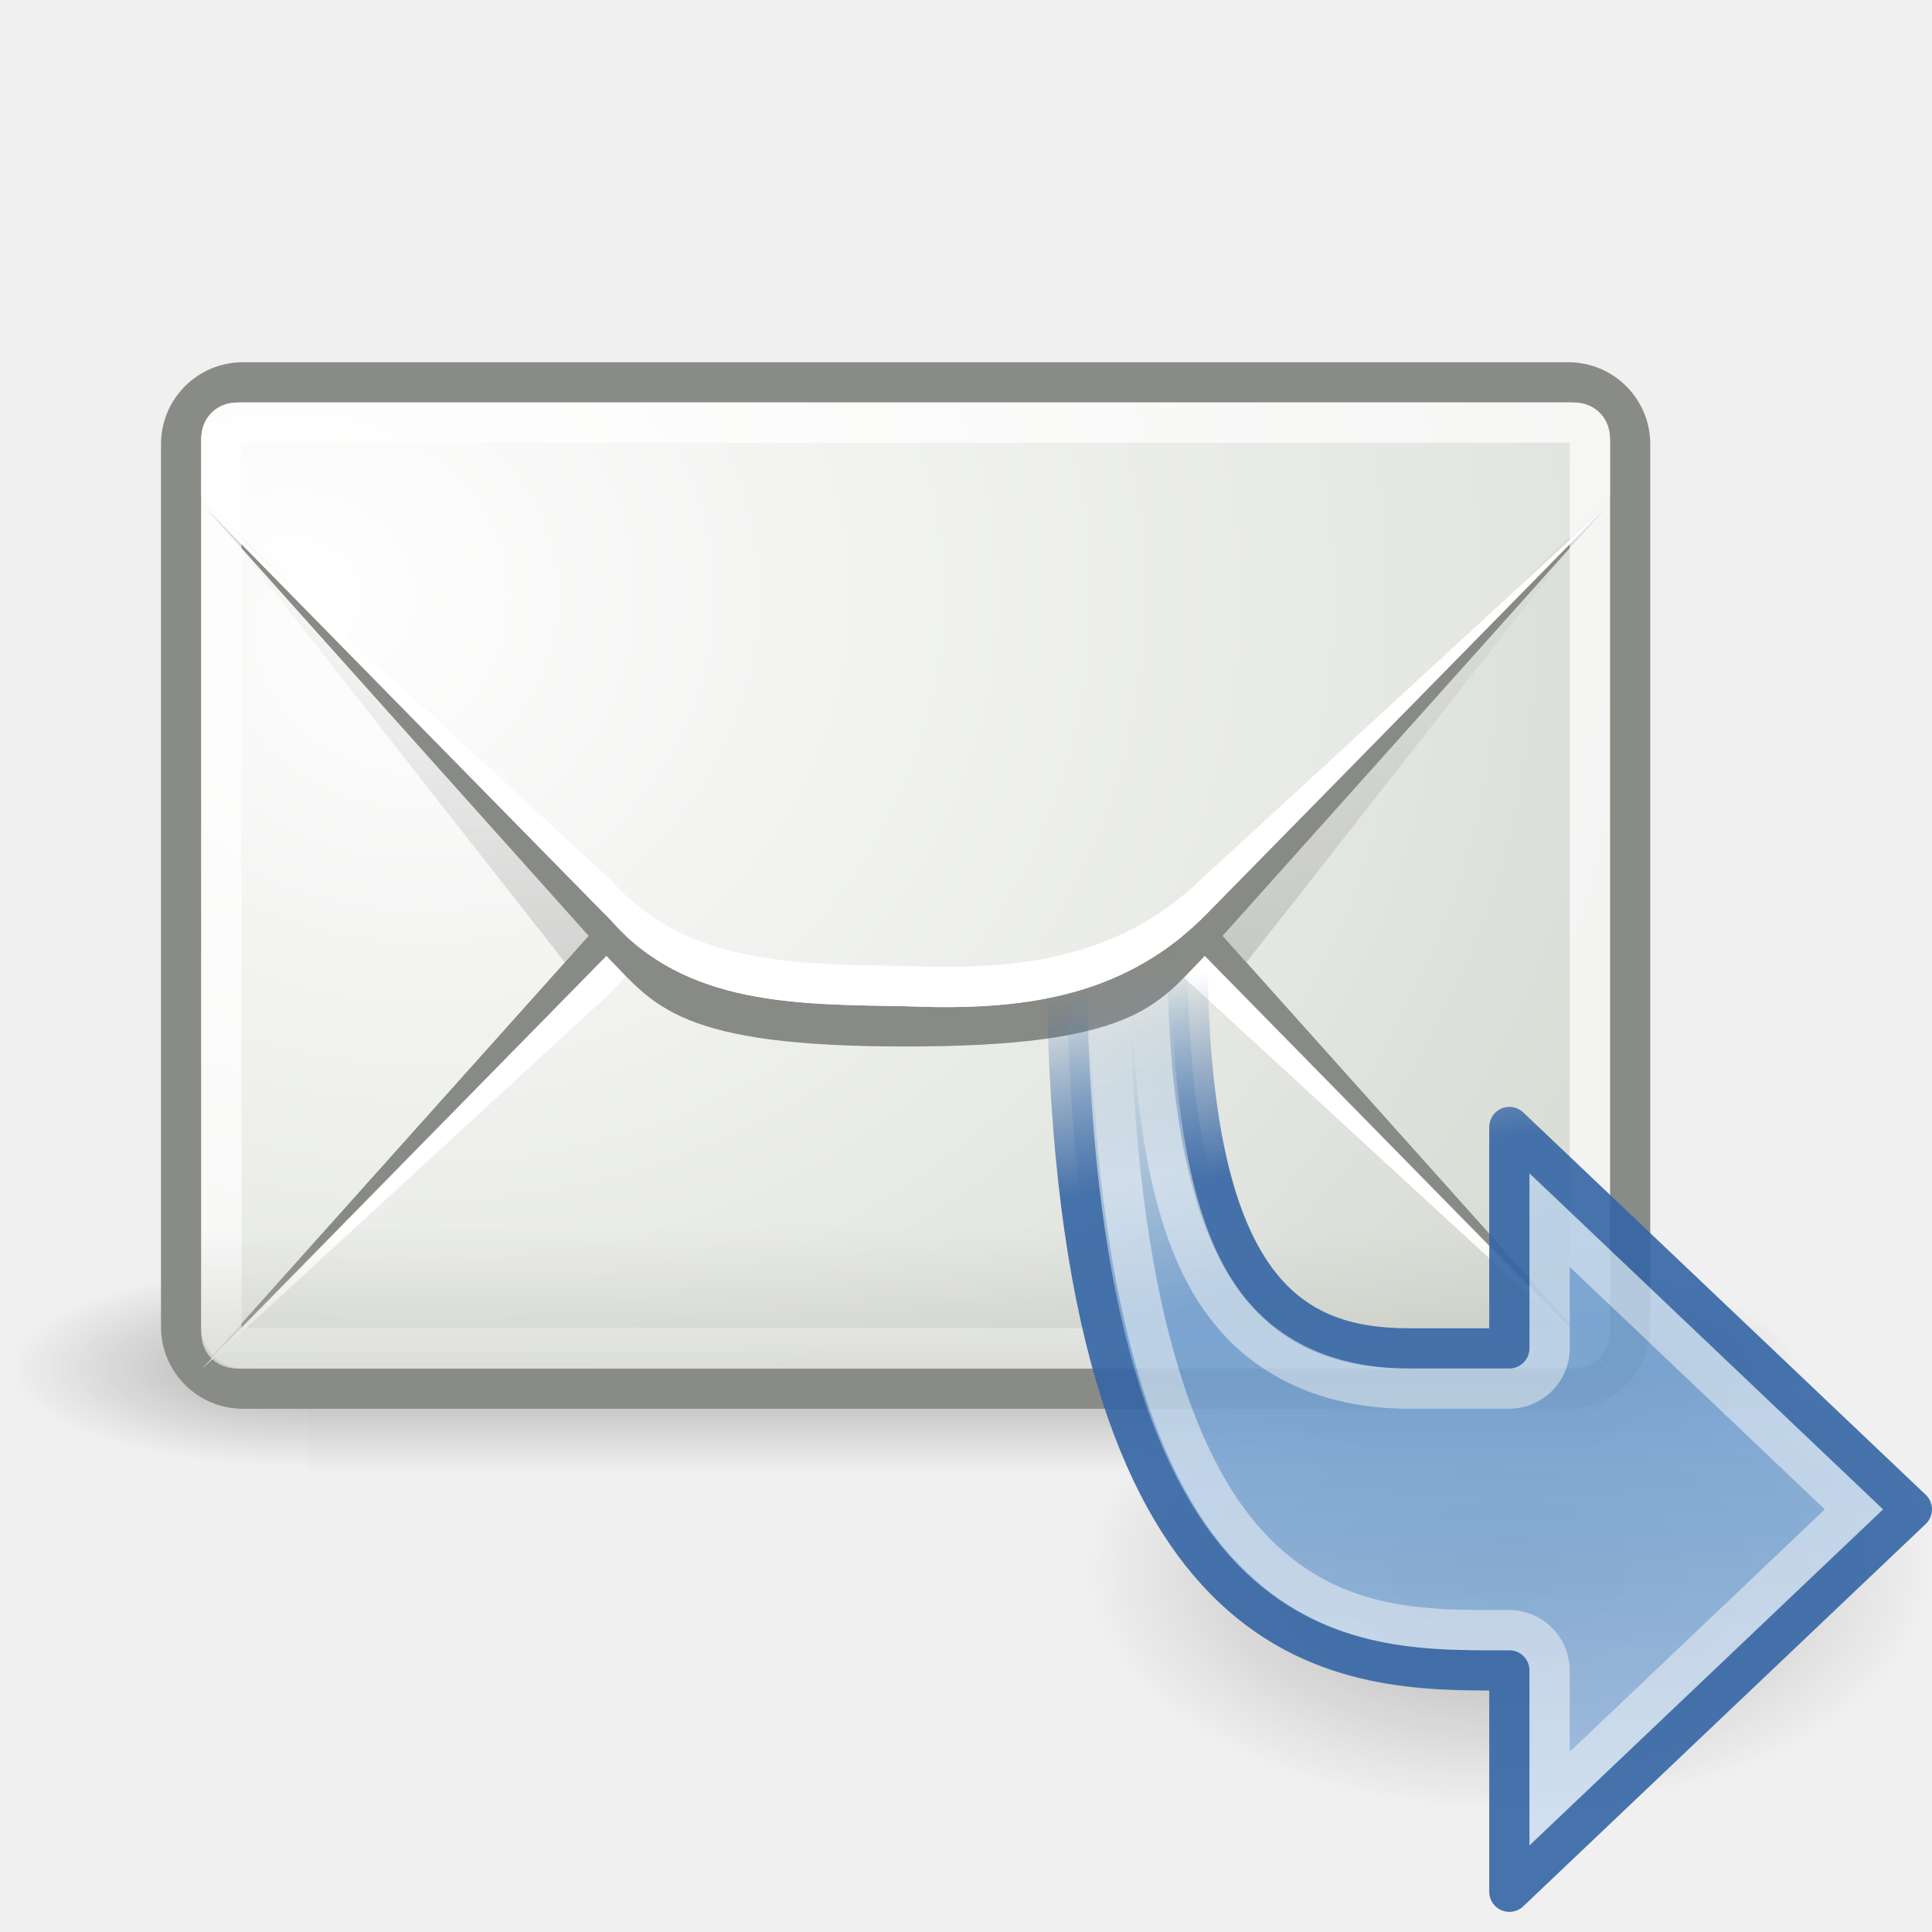
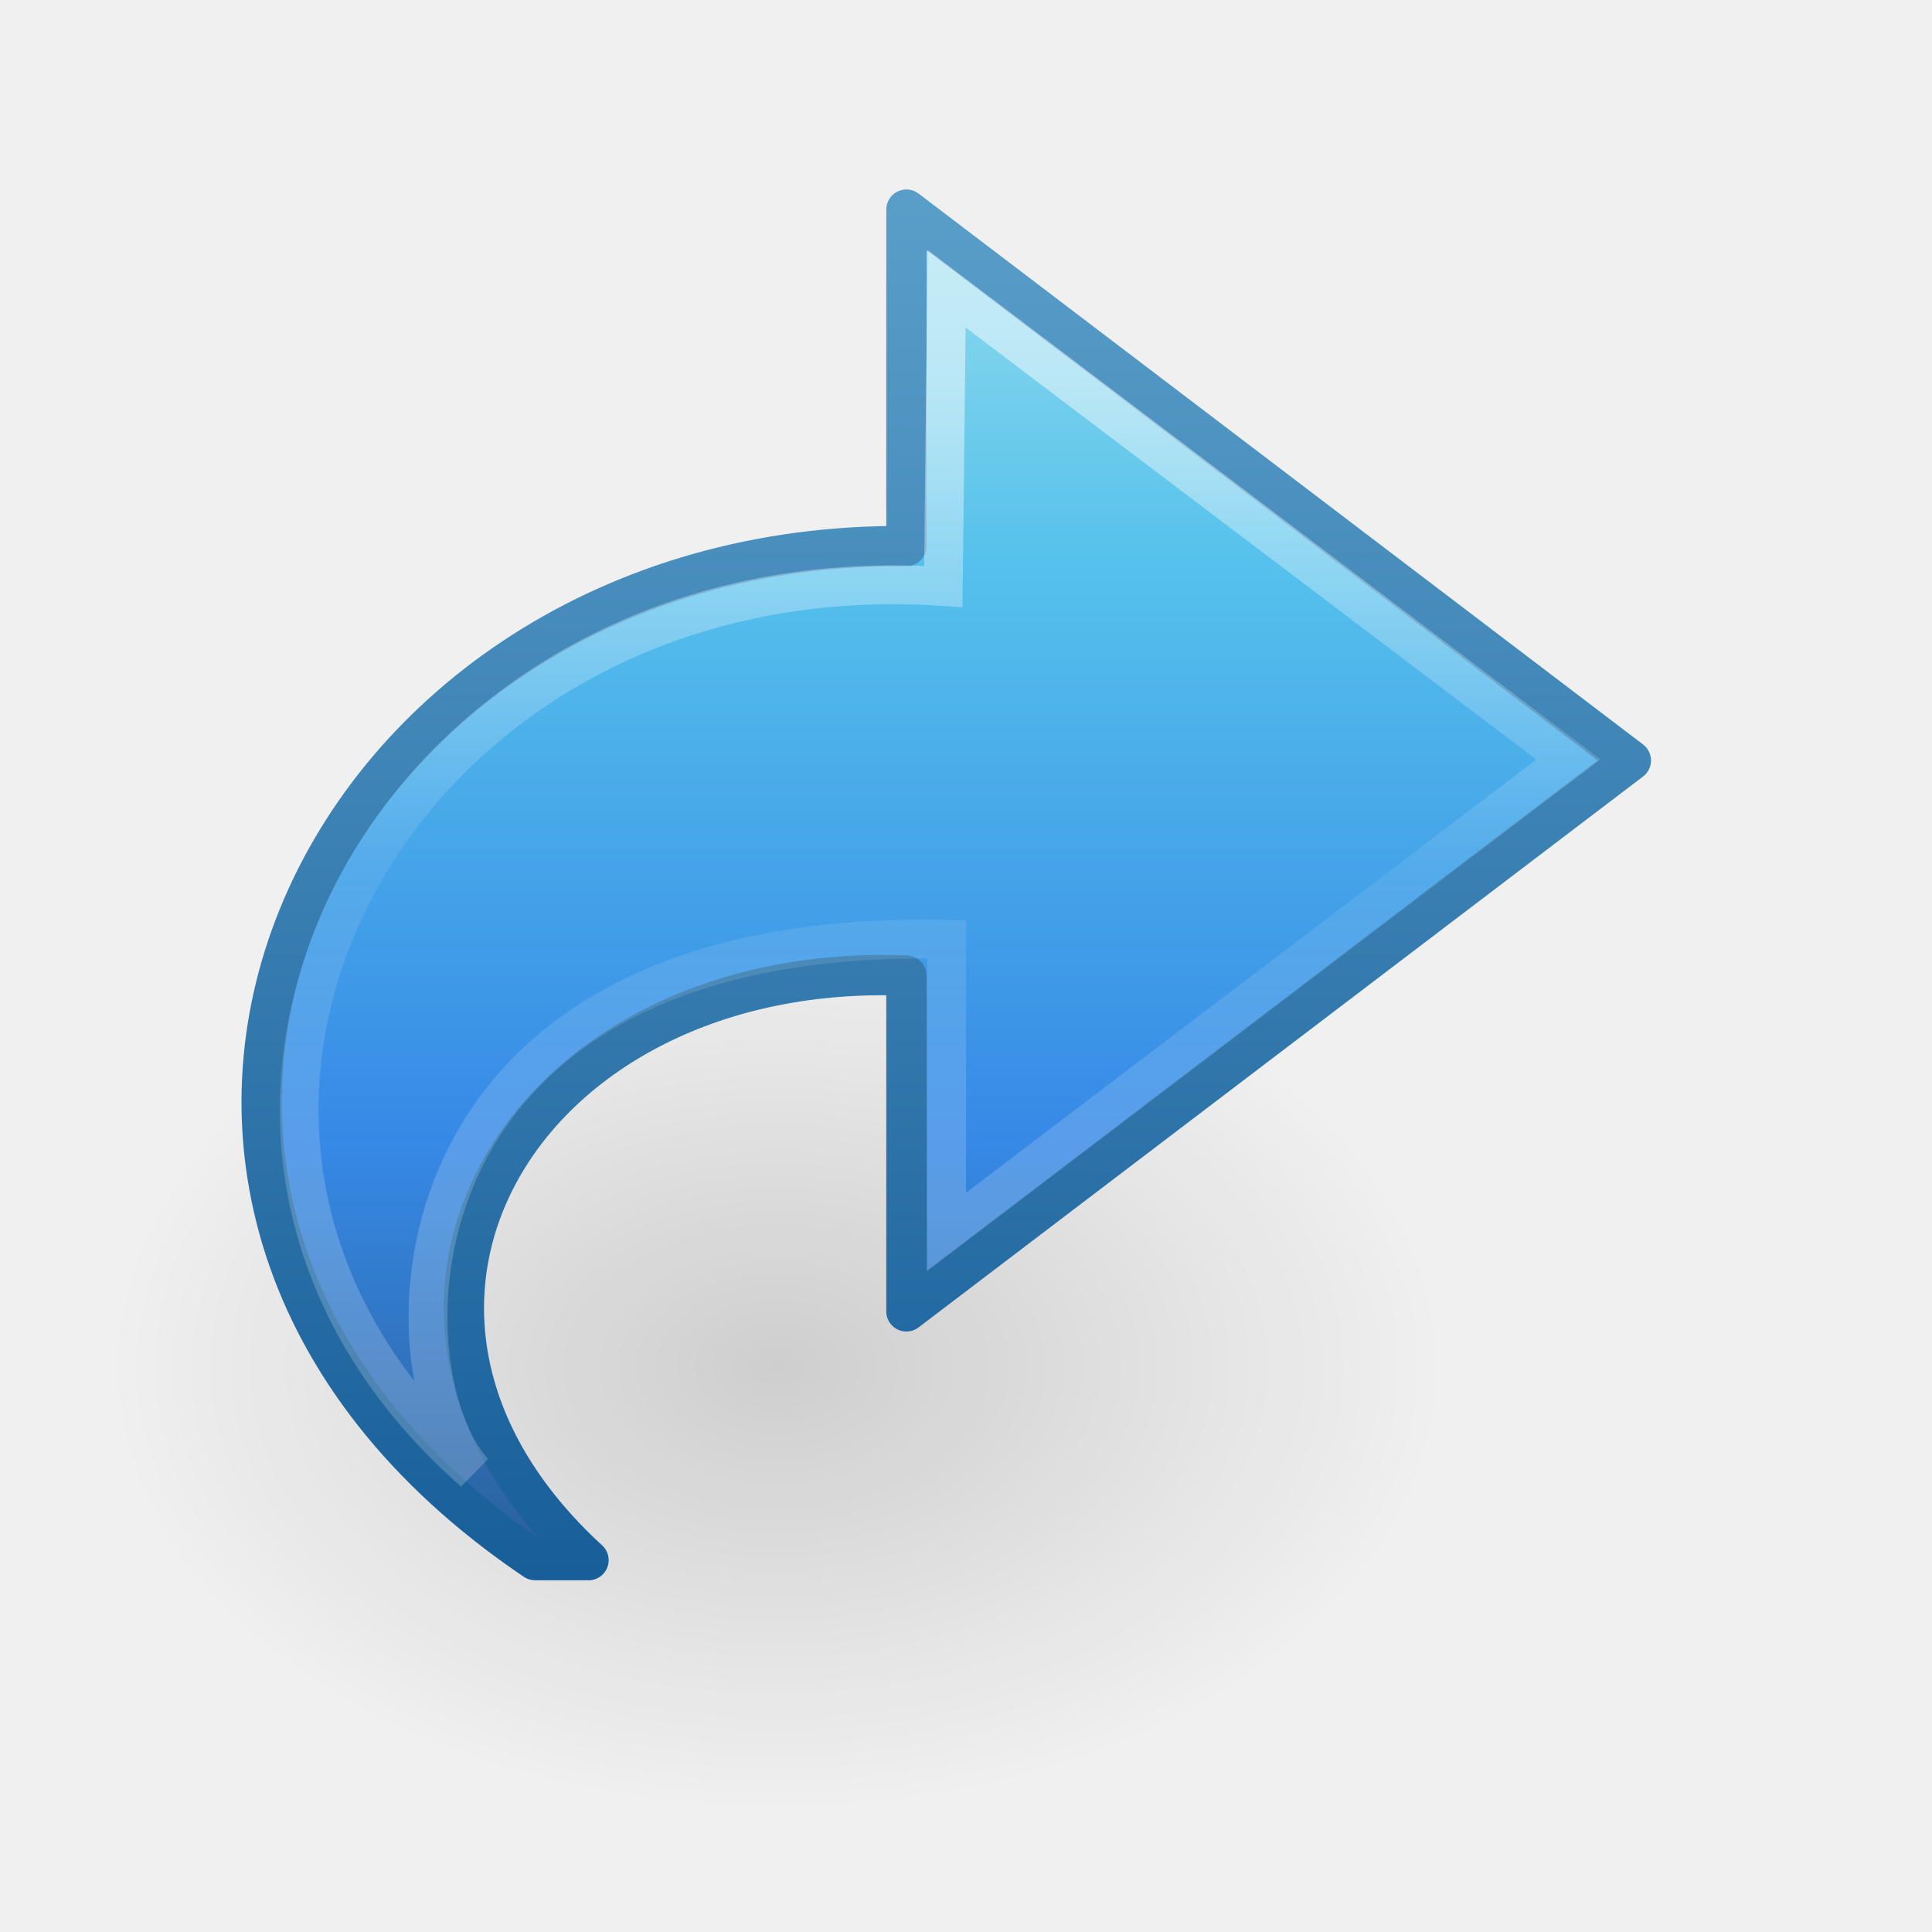
- <svg xmlns="http://www.w3.org/2000/svg" xmlns:xlink="http://www.w3.org/1999/xlink" width="48" height="48" id="svg2" version="1.0">
-   <defs id="defs4">
-     <linearGradient id="linearGradient8743">
-       <stop style="stop-color:#ffffff;stop-opacity:1;" offset="0" id="stop8745" />
-       <stop style="stop-color:#ffffff;stop-opacity:0;" offset="1" id="stop8747" />
+ <svg xmlns="http://www.w3.org/2000/svg" xmlns:xlink="http://www.w3.org/1999/xlink" version="1.1" width="48" height="48" id="svg3922">
+   <defs id="defs3924">
+     <linearGradient x1="38.941" y1="15.991" x2="20.576" y2="15.991" id="linearGradient3198-5" xlink:href="#linearGradient4087-4-6" gradientUnits="userSpaceOnUse" gradientTransform="matrix(0,-1.13631,1.220819,0,-0.7960771,53.70381)" />
+     <linearGradient id="linearGradient4087-4-6">
+       <stop id="stop4089-0-9" style="stop-color:#ffffff;stop-opacity:1" offset="0" />
+       <stop id="stop4091-5-8" style="stop-color:#ffffff;stop-opacity:0.235" offset="0.512" />
+       <stop id="stop4093-9-7" style="stop-color:#ffffff;stop-opacity:0.157" offset="0.585" />
+       <stop id="stop4095-4-2" style="stop-color:#ffffff;stop-opacity:0.392" offset="1" />
    </linearGradient>
-     <linearGradient id="linearGradient8727">
-       <stop style="stop-color:#ffffff;stop-opacity:1;" offset="0" id="stop8729" />
-       <stop style="stop-color:#ffffff;stop-opacity:0;" offset="1" id="stop8732" />
+     <linearGradient x1="23.732" y1="4.418" x2="23.732" y2="37.905" id="linearGradient3254" xlink:href="#linearGradient2867-449-88-871-390-598-476-591-434-148-57-177" gradientUnits="userSpaceOnUse" gradientTransform="matrix(1.04172,0,0,0.9696086,-2.653255,1.24692)" />
+     <linearGradient id="linearGradient2867-449-88-871-390-598-476-591-434-148-57-177">
+       <stop id="stop3750" style="stop-color:#90dbec;stop-opacity:1" offset="0" />
+       <stop id="stop3752" style="stop-color:#55c1ec;stop-opacity:1" offset="0.262" />
+       <stop id="stop3754" style="stop-color:#3689e6;stop-opacity:1" offset="0.705" />
+       <stop id="stop3756" style="stop-color:#2b63a0;stop-opacity:1" offset="1" />
    </linearGradient>
-     <linearGradient id="linearGradient8706">
-       <stop style="stop-color:#3465a4;stop-opacity:1" offset="0" id="stop8708" />
-       <stop style="stop-color:#3465a4;stop-opacity:0" offset="1" id="stop8710" />
+     <linearGradient x1="35.998" y1="39.017" x2="35.998" y2="4.004" id="linearGradient3256" xlink:href="#linearGradient3707-319-631-407-324" gradientUnits="userSpaceOnUse" gradientTransform="matrix(1.04172,0,0,0.9696086,-2.653255,1.24692)" />
+     <linearGradient id="linearGradient3707-319-631-407-324">
+       <stop id="stop3760" style="stop-color:#185f9a;stop-opacity:1" offset="0" />
+       <stop id="stop3762" style="stop-color:#599ec9;stop-opacity:1" offset="1" />
    </linearGradient>
-     <linearGradient id="linearGradient8700">
-       <stop style="stop-color:#729fcf;stop-opacity:1" offset="0" id="stop8702" />
-       <stop style="stop-color:#729fcf;stop-opacity:0" offset="1" id="stop8704" />
+     <radialGradient cx="24.837" cy="36.421" r="15.645" fx="24.837" fy="36.421" id="radialGradient3030" xlink:href="#linearGradient8662-7" gradientUnits="userSpaceOnUse" gradientTransform="matrix(0.5299545,0,0,-0.3530774,-3.512615,37.83568)" />
+     <linearGradient id="linearGradient8662-7">
+       <stop id="stop8664-0" style="stop-color:#000000;stop-opacity:1" offset="0" />
+       <stop id="stop8666-1" style="stop-color:#000000;stop-opacity:0" offset="1" />
    </linearGradient>
-     <linearGradient id="linearGradient8291">
-       <stop style="stop-color:#000000;stop-opacity:1;" offset="0" id="stop8293" />
-       <stop style="stop-color:#000000;stop-opacity:0;" offset="1" id="stop8295" />
-     </linearGradient>
-     <linearGradient id="linearGradient6934">
-       <stop style="stop-color:#babdb6;stop-opacity:1" offset="0" id="stop6936" />
-       <stop style="stop-color:#babdb6;stop-opacity:0" offset="1" id="stop6938" />
-     </linearGradient>
-     <linearGradient id="linearGradient5060">
-       <stop style="stop-color:black;stop-opacity:1;" offset="0" id="stop5062" />
-       <stop style="stop-color:black;stop-opacity:0;" offset="1" id="stop5064" />
-     </linearGradient>
-     <linearGradient id="linearGradient5048">
-       <stop style="stop-color:black;stop-opacity:0;" offset="0" id="stop5050" />
-       <stop id="stop5056" offset="0.5" style="stop-color:black;stop-opacity:1;" />
-       <stop style="stop-color:black;stop-opacity:0;" offset="1" id="stop5052" />
-     </linearGradient>
-     <linearGradient id="linearGradient6945">
-       <stop id="stop6947" offset="0" style="stop-color:#ffffff;stop-opacity:1" />
-       <stop id="stop6949" offset="1" style="stop-color:#d3d7cf;stop-opacity:1" />
-     </linearGradient>
-     <linearGradient id="linearGradient7063">
-       <stop id="stop7065" offset="0" style="stop-color:#000000;stop-opacity:1;" />
-       <stop id="stop7067" offset="1" style="stop-color:#000000;stop-opacity:0;" />
-     </linearGradient>
-     <linearGradient xlink:href="#linearGradient8700" id="linearGradient11667" gradientUnits="userSpaceOnUse" gradientTransform="matrix(-1,0,0,1,4,0)" x1="35.267" y1="32.444" x2="37.3" y2="24.135" />
-     <linearGradient xlink:href="#linearGradient8706" id="linearGradient11669" gradientUnits="userSpaceOnUse" gradientTransform="matrix(-1,0,0,1,4,0)" x1="34.825" y1="29.262" x2="35.532" y2="24.224" />
-     <linearGradient xlink:href="#linearGradient8727" id="linearGradient11671" gradientUnits="userSpaceOnUse" x1="29.036" y1="29.217" x2="28.549" y2="25.328" />
-     <linearGradient xlink:href="#linearGradient8743" id="linearGradient11673" gradientUnits="userSpaceOnUse" x1="38.979" y1="45.844" x2="38.979" y2="34.156" />
-     <linearGradient xlink:href="#linearGradient5048" id="linearGradient11675" gradientUnits="userSpaceOnUse" gradientTransform="matrix(2.774389,0,0,1.969706,-1892.179,-872.8854)" x1="302.857" y1="366.648" x2="302.857" y2="609.505" />
-     <radialGradient xlink:href="#linearGradient5060" id="radialGradient11677" gradientUnits="userSpaceOnUse" gradientTransform="matrix(2.774389,0,0,1.969706,-1891.633,-872.8854)" cx="605.714" cy="486.648" fx="605.714" fy="486.648" r="117.143" />
-     <radialGradient xlink:href="#linearGradient5060" id="radialGradient11679" gradientUnits="userSpaceOnUse" gradientTransform="matrix(-2.774389,0,0,1.969706,112.7623,-872.8854)" cx="605.714" cy="486.648" fx="605.714" fy="486.648" r="117.143" />
-     <radialGradient xlink:href="#linearGradient6945" id="radialGradient11681" gradientUnits="userSpaceOnUse" gradientTransform="matrix(2.013559,0,0,1.746056,-12.66949,-9.185985)" cx="12.5" cy="15.928" fx="12.5" fy="15.928" r="18.5" />
-     <linearGradient xlink:href="#linearGradient7063" id="linearGradient11683" gradientUnits="userSpaceOnUse" x1="12.875" y1="35.314" x2="12.875" y2="15.75" />
-     <radialGradient xlink:href="#linearGradient6945" id="radialGradient11685" gradientUnits="userSpaceOnUse" gradientTransform="matrix(2.608324,0,0,2.218814,-74.94138,-118.618)" cx="13.107" cy="61.48" fx="13.107" fy="61.48" r="18.5" />
-     <linearGradient xlink:href="#linearGradient6934" id="linearGradient11687" gradientUnits="userSpaceOnUse" gradientTransform="translate(1,-42)" x1="14.125" y1="79.813" x2="14.125" y2="75.499" />
-     <radialGradient xlink:href="#linearGradient8291" id="radialGradient11689" gradientUnits="userSpaceOnUse" gradientTransform="matrix(1,0,0,0.2458842,0,31.06512)" cx="22.738" cy="41.194" fx="22.738" fy="41.194" r="14.738" />
  </defs>
  <g id="layer1">
-     <g id="g9812" transform="matrix(-1,0,0,1,7,-8)" />
-     <path style="opacity:0.3;fill:url(#radialGradient11689);fill-opacity:1;fill-rule:evenodd;stroke:none;stroke-width:1;stroke-linecap:round;stroke-linejoin:round;stroke-miterlimit:4;stroke-dasharray:none;stroke-dashoffset:0.7;stroke-opacity:1" id="path8641" d="M 37.477 41.194 A 14.738 3.624 0 1 1  8,41.194 A 14.738 3.624 0 1 1  37.477 41.194 z" transform="matrix(0.7124282,0,0,1.655665,21.30057,-29.2036)" />
-     <g id="g8645" transform="translate(-2,-2.999999)">
-       <g transform="matrix(2.2162751e-2,0,0,1.0695181e-2,44.21234,36.05367)" id="g8647" style="opacity:0.7;display:inline">
-         <rect style="opacity:0.392;color:#000000;fill:url(#linearGradient11675);fill-opacity:1;fill-rule:nonzero;stroke:none;stroke-width:1;stroke-linecap:round;stroke-linejoin:miter;marker:none;marker-start:none;marker-mid:none;marker-end:none;stroke-miterlimit:4;stroke-dasharray:none;stroke-dashoffset:0;stroke-opacity:1;visibility:visible;display:inline;overflow:visible" id="rect8649" width="1339.633" height="478.357" x="-1559.252" y="-150.697" />
-         <path style="opacity:0.402;color:#000000;fill:url(#radialGradient11677);fill-opacity:1;fill-rule:nonzero;stroke:none;stroke-width:1;stroke-linecap:round;stroke-linejoin:miter;marker:none;marker-start:none;marker-mid:none;marker-end:none;stroke-miterlimit:4;stroke-dasharray:none;stroke-dashoffset:0;stroke-opacity:1;visibility:visible;display:inline;overflow:visible" d="M -219.619,-150.68 C -219.619,-150.68 -219.619,327.65 -219.619,327.65 C -76.745,328.551 125.781,220.481 125.781,88.454 C 125.781,-43.572 -33.655,-150.68 -219.619,-150.68 z " id="path8651" />
-         <path id="path8653" d="M -1559.252,-150.68 C -1559.252,-150.68 -1559.252,327.65 -1559.252,327.65 C -1702.127,328.551 -1904.652,220.481 -1904.652,88.454 C -1904.652,-43.572 -1745.216,-150.68 -1559.252,-150.68 z " style="opacity:0.402;color:#000000;fill:url(#radialGradient11679);fill-opacity:1;fill-rule:nonzero;stroke:none;stroke-width:1;stroke-linecap:round;stroke-linejoin:miter;marker:none;marker-start:none;marker-mid:none;marker-end:none;stroke-miterlimit:4;stroke-dasharray:none;stroke-dashoffset:0;stroke-opacity:1;visibility:visible;display:inline;overflow:visible" />
+     <g transform="matrix(2,0,0,2,-0.999849,-16)" id="layer1-1">
+       <g transform="translate(0.4999915,0)" id="g4190">
+         <path d="m 17.941,24.976 a 8.291,5.524 0 1 0 -16.582,0 8.291,5.524 0 0 0 16.582,0 z" id="path3501-0" style="opacity:0.141;fill:url(#radialGradient3030);fill-opacity:1;fill-rule:evenodd;stroke:none;stroke-width:1;marker:none;visibility:visible;display:inline;overflow:visible" />
      </g>
-       <rect ry="1.534" rx="1.534" y="12.5" x="6.5" height="25" width="36" id="rect8655" style="opacity:1;fill:url(#radialGradient11681);fill-opacity:1;fill-rule:evenodd;stroke:#888a85;stroke-width:1;stroke-linecap:butt;stroke-linejoin:miter;stroke-miterlimit:4;stroke-dasharray:none;stroke-dashoffset:0.7;stroke-opacity:0.992" />
-       <path id="path8657" d="M 7.906,12.938 C 7.357,12.938 6.938,13.357 6.938,13.906 L 6.938,15.312 L 16.031,26.906 L 17.156,25.656 C 17.626,25.187 18.091,24.571 19.125,24.156 C 20.159,23.741 21.709,23.5 24.5,23.5 C 27.28,23.5 28.838,23.742 29.875,24.156 C 30.912,24.571 31.373,25.186 31.844,25.656 L 32.969,26.906 L 42.062,15.312 L 42.062,13.906 C 42.062,13.357 41.643,12.938 41.094,12.938 L 7.906,12.938 z " style="opacity:0.231;fill:url(#linearGradient11683);fill-opacity:1;fill-rule:evenodd;stroke:none;stroke-width:0.9;stroke-linecap:butt;stroke-linejoin:round;stroke-miterlimit:4;stroke-opacity:1" />
-       <path id="path8659" d="M 7,37 L 17.156,25.656 C 17.626,25.187 18.091,24.571 19.125,24.156 C 20.159,23.741 21.709,23.5 24.5,23.5 C 27.28,23.5 28.838,23.742 29.875,24.156 C 30.912,24.571 31.373,25.186 31.844,25.656 L 42,37 L 31.844,26.656 C 29.8,24.687 27.326,24.384 24.5,24.5 C 21.829,24.55 19.036,24.5 17.156,26.656 L 7,37 z " style="fill:#888a85;fill-opacity:1;fill-rule:evenodd;stroke:none;stroke-width:0.9;stroke-linecap:butt;stroke-linejoin:round;stroke-miterlimit:4;stroke-dasharray:none;stroke-opacity:1" />
-       <path id="path8661" d="M 7,37.021 L 17.156,27.678 C 19.036,25.521 21.829,25.571 24.5,25.521 C 27.326,25.406 29.8,25.708 31.844,27.678 L 42,37.021 L 31.844,26.678 C 29.8,24.708 27.326,24.406 24.5,24.521 C 21.829,24.571 19.036,24.521 17.156,26.678 L 7,37.021 z " style="fill:#ffffff;fill-opacity:1;fill-rule:evenodd;stroke:none;stroke-width:0.9;stroke-linecap:butt;stroke-linejoin:round;stroke-miterlimit:4;stroke-dasharray:none;stroke-opacity:1" />
-       <path transform="translate(50,0)" d="M -42.094,13 C -42.616,13 -43,13.384 -43,13.906 L -43,15.312 L -32.156,26.156 C -31.626,26.687 -31.336,27.071 -30.5,27.406 C -29.664,27.742 -28.232,28 -25.5,28 C -22.78,28 -21.339,27.742 -20.5,27.406 C -19.661,27.07 -19.373,26.685 -18.844,26.156 L -8,15.312 L -8,13.906 C -8,13.384 -8.384,13 -8.906,13 L -42.094,13 z " id="path8663" style="fill:url(#radialGradient11685);fill-opacity:1;fill-rule:evenodd;stroke:none;stroke-width:0.9;stroke-linecap:butt;stroke-linejoin:round;stroke-miterlimit:4;stroke-dasharray:none;stroke-opacity:1" />
-       <path id="path8665" d="M 7,15.5 L 17.156,26.844 C 17.626,27.313 18.091,27.929 19.125,28.344 C 20.159,28.759 21.709,29 24.5,29 C 27.28,29 28.838,28.758 29.875,28.344 C 30.912,27.929 31.373,27.314 31.844,26.844 L 42,15.5 L 31.844,25.844 C 29.8,27.813 27.326,28.116 24.5,28 C 21.829,27.95 19.036,28 17.156,25.844 L 7,15.5 z " style="fill:#888a85;fill-opacity:1;fill-rule:evenodd;stroke:none;stroke-width:0.9;stroke-linecap:butt;stroke-linejoin:round;stroke-miterlimit:4;stroke-dasharray:none;stroke-opacity:1" />
-       <path id="path8667" d="M 7,15.5 L 17.156,24.844 C 19.036,27 21.829,26.95 24.5,27 C 27.326,27.116 29.8,26.813 31.844,24.844 L 42,15.5 L 31.844,25.844 C 29.8,27.813 27.326,28.116 24.5,28 C 21.829,27.95 19.036,28 17.156,25.844 L 7,15.5 z " style="fill:#ffffff;fill-opacity:1;fill-rule:evenodd;stroke:none;stroke-width:0.9;stroke-linecap:butt;stroke-linejoin:round;stroke-miterlimit:4;stroke-dasharray:none;stroke-opacity:1" />
-       <path transform="translate(1,-42)" d="M 6.906,55.5 C 6.65,55.5 6.5,55.65 6.5,55.906 L 6.5,78.094 C 6.5,78.35 6.65,78.5 6.906,78.5 L 40.094,78.5 C 40.35,78.5 40.5,78.35 40.5,78.094 L 40.5,55.906 C 40.5,55.65 40.35,55.5 40.094,55.5 L 6.906,55.5 z " id="path8669" style="opacity:0.7;fill:none;fill-opacity:1;fill-rule:evenodd;stroke:#ffffff;stroke-width:1;stroke-linecap:butt;stroke-linejoin:round;stroke-miterlimit:4;stroke-dasharray:none;stroke-dashoffset:0.7;stroke-opacity:0.992" />
-       <path id="path8671" d="M 7,32.906 L 7,36.094 C 7,36.615 7.385,37 7.906,37 L 41.094,37 C 41.615,37 42,36.615 42,36.094 L 42,32.906 L 7,32.906 z " style="opacity:0.556;fill:url(#linearGradient11687);fill-opacity:1;fill-rule:evenodd;stroke:none;stroke-width:1;stroke-linecap:butt;stroke-linejoin:round;stroke-miterlimit:4;stroke-dashoffset:0.7;stroke-opacity:0.992" />
    </g>
-     <g id="g9099" style="opacity:0.9" transform="translate(61,0)">
-       <path style="opacity:1;fill:url(#linearGradient11667);fill-opacity:1;fill-rule:evenodd;stroke:url(#linearGradient11669);stroke-width:1px;stroke-linecap:butt;stroke-linejoin:round;stroke-opacity:1" d="M -23.5,47 L -13.5,37.5 L -23.5,28 L -23.5,33.5 L -26,33.5 C -29,33.5 -31.5,32 -31.5,23.5 L -34.5,23.5 C -34.5,41 -28,41.5 -24,41.5 L -23.5,41.5 L -23.5,47 z " id="path8673" />
-       <path transform="translate(-61,0)" d="M 27.562,24.5 C 27.697,32.381 29.223,36.442 31,38.375 C 32.858,40.397 35.042,40.5 37,40.5 L 37.5,40.5 C 38.051,40.502 38.498,40.949 38.5,41.5 L 38.5,44.688 L 46.062,37.5 L 38.5,30.312 L 38.5,33.5 C 38.498,34.051 38.051,34.498 37.5,34.5 L 35,34.5 C 33.333,34.5 31.512,33.975 30.312,32.25 C 29.225,30.686 28.696,28.169 28.594,24.5 L 27.562,24.5 z " id="path8722" style="opacity:0.5;fill:none;fill-opacity:1;fill-rule:evenodd;stroke:url(#linearGradient11671);stroke-width:1px;stroke-linecap:butt;stroke-linejoin:miter;stroke-opacity:1" />
-       <path transform="translate(-61,0)" d="M 27.031,24 C 27.1,32.318 28.641,36.594 30.594,38.719 C 32.59,40.891 35.02,41 37,41 L 37.5,41 C 37.634,40.996 37.763,41.047 37.858,41.142 C 37.953,41.237 38.004,41.366 38,41.5 L 38,45.844 L 46.781,37.5 L 38,29.156 L 38,33.5 C 38.004,33.634 37.953,33.763 37.858,33.858 C 37.763,33.953 37.634,34.004 37.5,34 L 35,34 C 33.419,34 31.815,33.545 30.719,31.969 C 29.669,30.46 29.082,27.973 29.031,24 L 27.031,24 z " id="path8741" style="opacity:0.3;fill:url(#linearGradient11673);fill-opacity:1;fill-rule:evenodd;stroke:none;stroke-width:1px;stroke-linecap:butt;stroke-linejoin:round;stroke-opacity:1" />
-     </g>
+     <path d="M 13.294,38.761 C 0.067,29.832 7.776,13.433 22.519,13.568 l 0,-8.361 18,13.687 -18,13.687 0,-8.343 c -9.509,-0.369 -14.695,8.294 -7.897,14.524 z" id="path3503-3-3" style="fill:url(#linearGradient3254);fill-opacity:1;fill-rule:nonzero;stroke:url(#linearGradient3256);stroke-width:1;stroke-linecap:butt;stroke-linejoin:round;stroke-miterlimit:7;stroke-opacity:1;stroke-dasharray:none;stroke-dashoffset:0;marker:none;visibility:visible;display:block;overflow:visible" />
+     <path d="M 11.773,36.573 C 2.087,28.055 9.766,13.642 23.437,14.572 l 0.082,-7.396 15.449,11.694 -15.449,11.734 0,-7.266 C 9.335,23.014 9.516,34.131 11.773,36.573 z" id="path3505-6-2" style="opacity:0.5;fill:none;stroke:url(#linearGradient3198-5);stroke-width:0.964;stroke-linecap:butt;stroke-linejoin:miter;stroke-miterlimit:7;stroke-opacity:1;stroke-dasharray:none;stroke-dashoffset:0;marker:none;visibility:visible;display:block;overflow:visible" />
  </g>
</svg>
